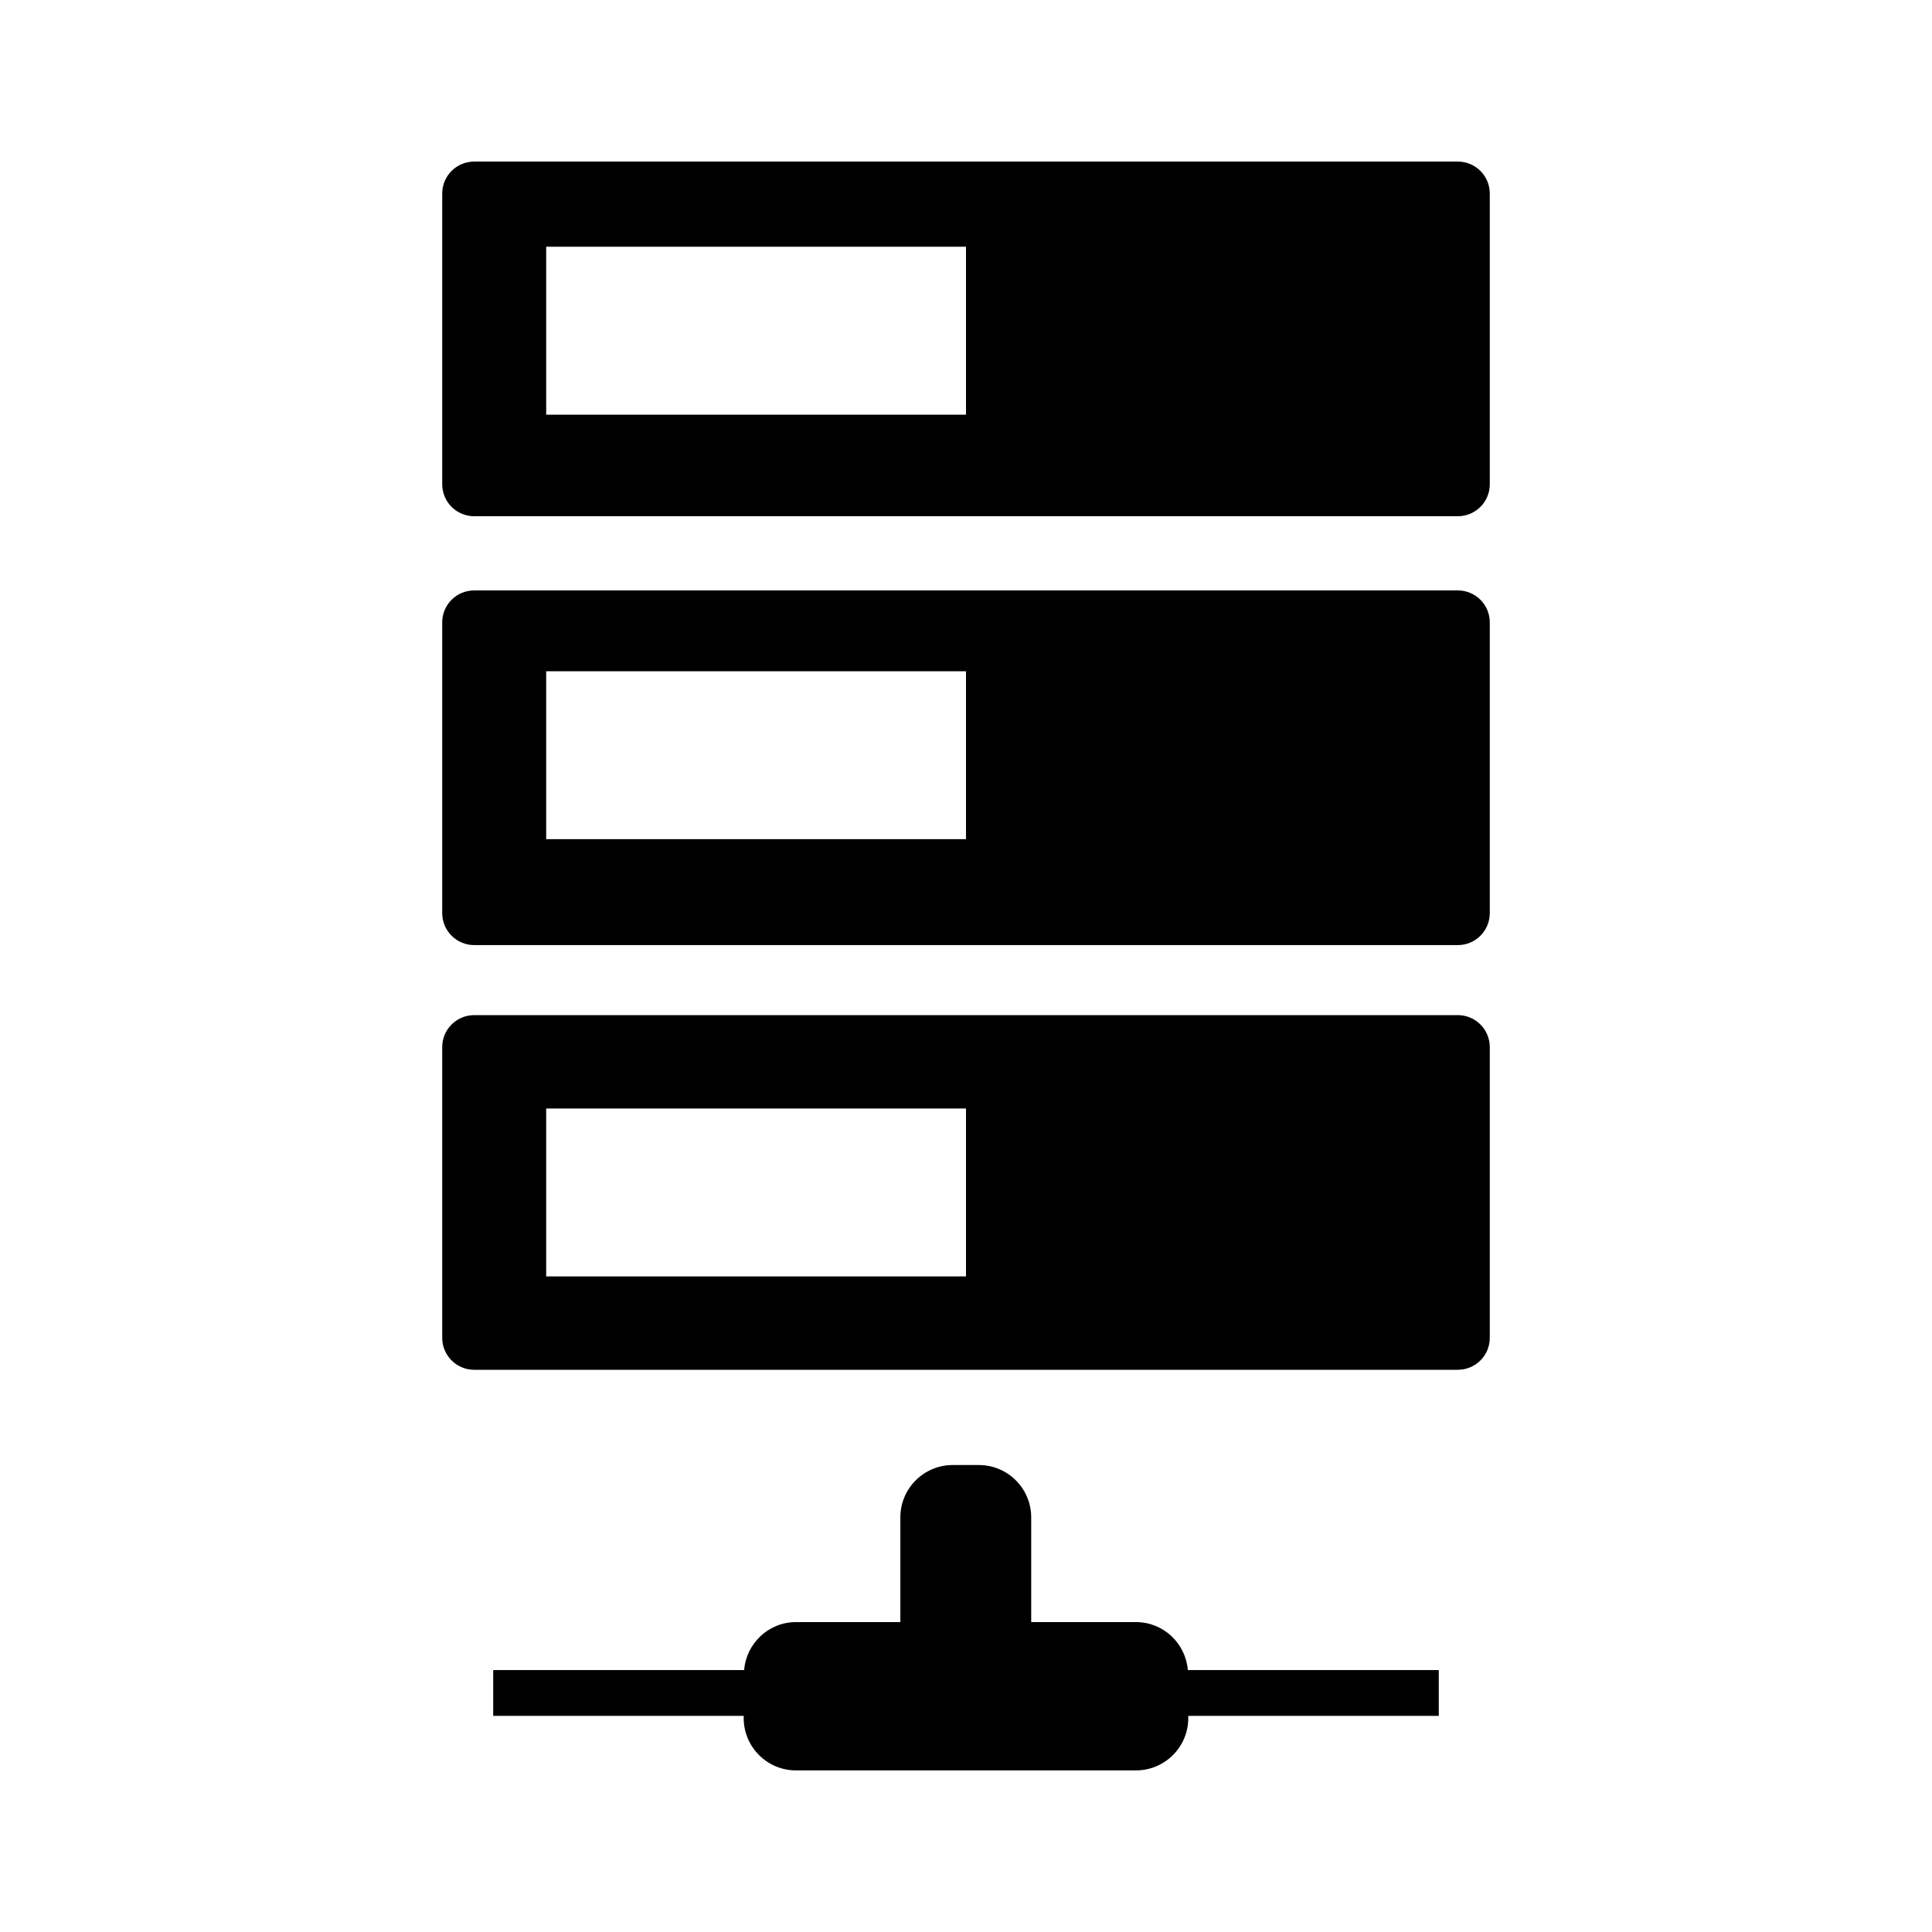
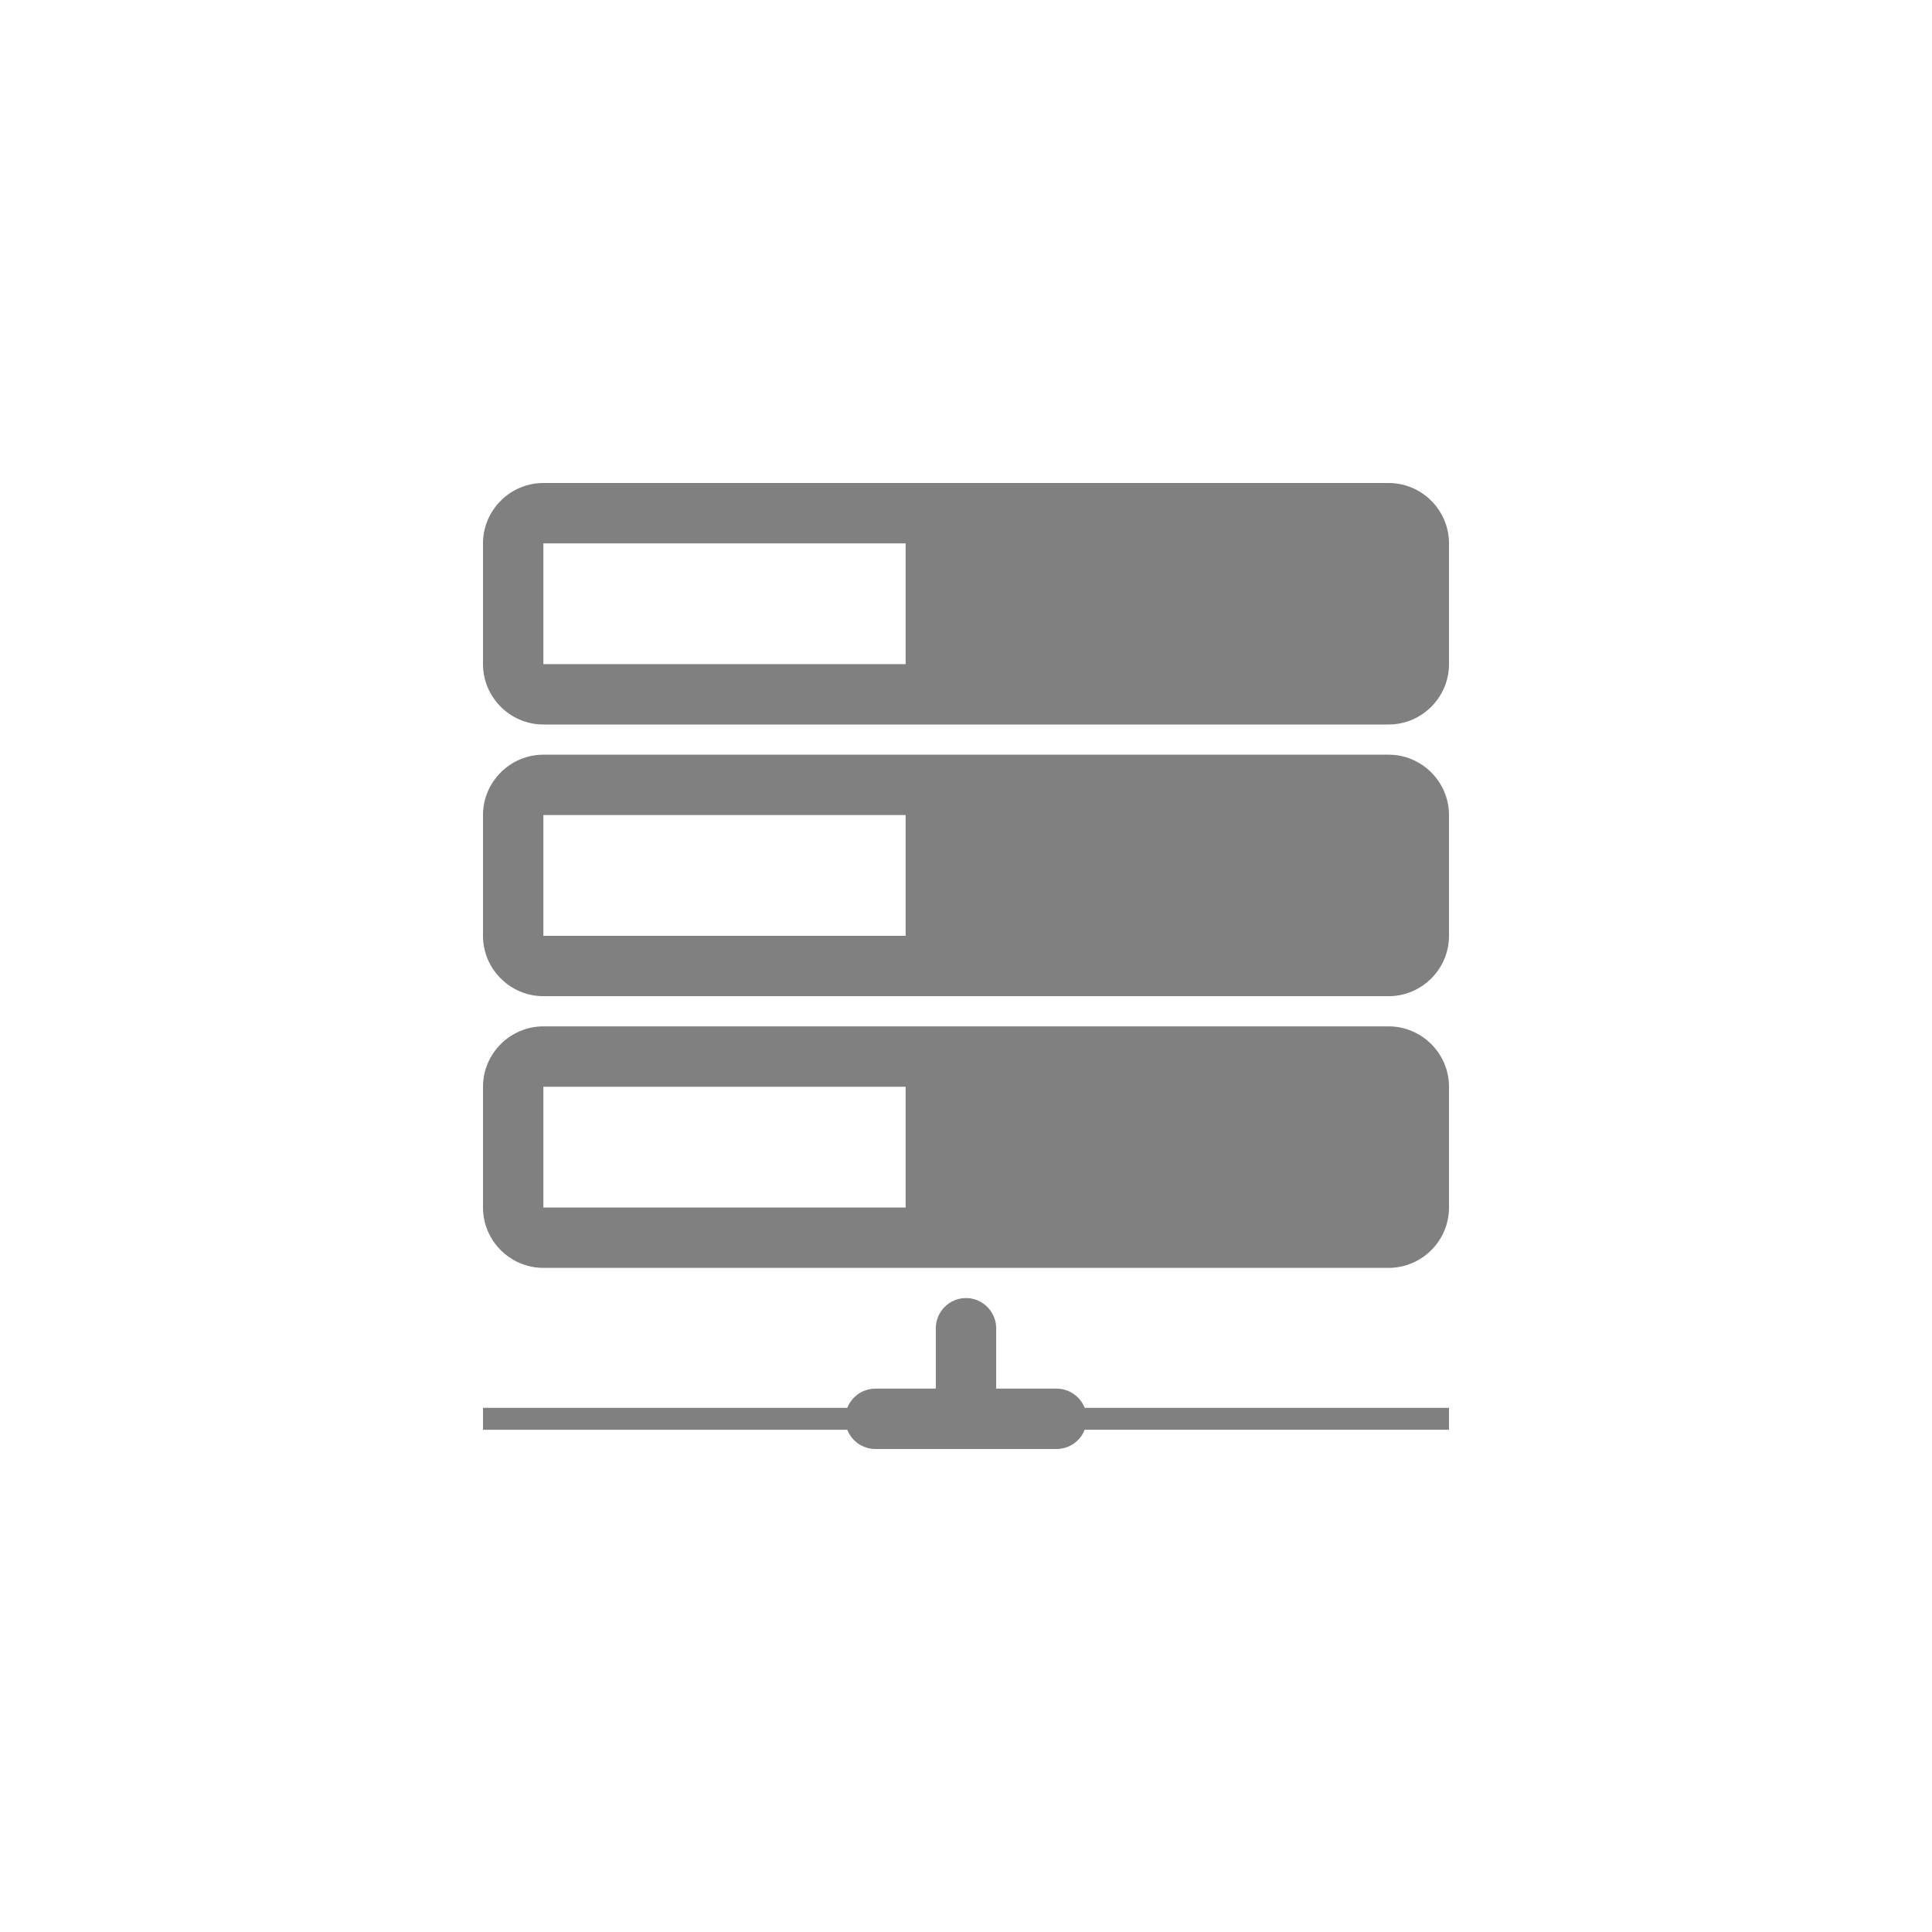
- <svg xmlns="http://www.w3.org/2000/svg" version="1.1" id="Layer_5" x="0px" y="0px" width="512px" height="512px" viewBox="0 0 100 100" enable-background="new 0 0 100 100" xml:space="preserve">
-   <path d="M75.456,8.363H24.544c-0.915,0-1.655,0.741-1.655,1.655v15.047c0,0.914,0.74,1.655,1.655,1.655h50.912  c0.915,0,1.655-0.741,1.655-1.655V10.019C77.111,9.104,76.371,8.363,75.456,8.363z M50,21.463H28.27v-8.692H50V21.463z   M75.456,30.56H24.544c-0.915,0-1.655,0.741-1.655,1.655v15.047c0,0.915,0.74,1.656,1.655,1.656h50.912  c0.915,0,1.655-0.741,1.655-1.656V32.215C77.111,31.301,76.371,30.56,75.456,30.56z M50,43.436H28.27v-8.692H50V43.436z   M75.456,52.543H24.544c-0.915,0-1.655,0.741-1.655,1.655v15.047c0,0.914,0.74,1.655,1.655,1.655h50.912  c0.915,0,1.655-0.741,1.655-1.655V54.198C77.111,53.284,76.371,52.543,75.456,52.543z M50,66.068H28.27v-8.692H50V66.068z   M61.483,86.443h12.988v2.371H61.505v0.112c0,1.497-1.213,2.71-2.709,2.71H41.203c-1.496,0-2.71-1.213-2.71-2.71v-0.112H25.528  v-2.371h12.988c0.116-1.39,1.268-2.484,2.687-2.484h5.399V78.54c0-1.496,1.213-2.71,2.709-2.71h1.355  c1.496,0,2.709,1.214,2.709,2.71v5.419h5.42C60.215,83.959,61.366,85.054,61.483,86.443z" />
+ <svg xmlns="http://www.w3.org/2000/svg" version="1.1" x="0px" y="0px" width="32px" height="32px" viewBox="0 0 32 32" enable-background="new 0 0 32 32" xml:space="preserve">
+   <g id="_x32_2_1_">
+     <g>
+       <path fill-rule="evenodd" clip-rule="evenodd" fill="#808080" d="M8,23.318h6.034C14.106,23.133,14.288,23,14.5,23h1v-1    c0-0.275,0.225-0.5,0.499-0.5H16c0.274,0,0.5,0.225,0.5,0.5v1h1c0.211,0,0.393,0.133,0.466,0.318H24v0.363h-6.034    C17.893,23.868,17.711,24,17.5,24h-3c-0.212,0-0.394-0.132-0.466-0.318H8V23.318z" />
+       <path id="_x3C_Path_x3E__36_" fill-rule="evenodd" clip-rule="evenodd" fill="#808080" d="M9,17h14c0.55,0,1,0.45,1,1v2    c0,0.551-0.45,1-1,1H9c-0.55,0-1-0.449-1-1v-2C8,17.45,8.45,17,9,17L9,17z M9,8h14c0.55,0,1,0.45,1,1v2c0,0.55-0.45,1-1,1H9    c-0.55,0-1-0.45-1-1V9C8,8.45,8.45,8,9,8L9,8z M9,9v2h6V9H9L9,9z M9,12.5h14c0.55,0,1,0.45,1,1v2c0,0.55-0.45,1-1,1H9    c-0.55,0-1-0.45-1-1v-2C8,12.95,8.45,12.5,9,12.5L9,12.5z M9,13.5v2h6v-2H9L9,13.5z M9,18v2h6v-2H9z" />
+     </g>
+   </g>
</svg>
